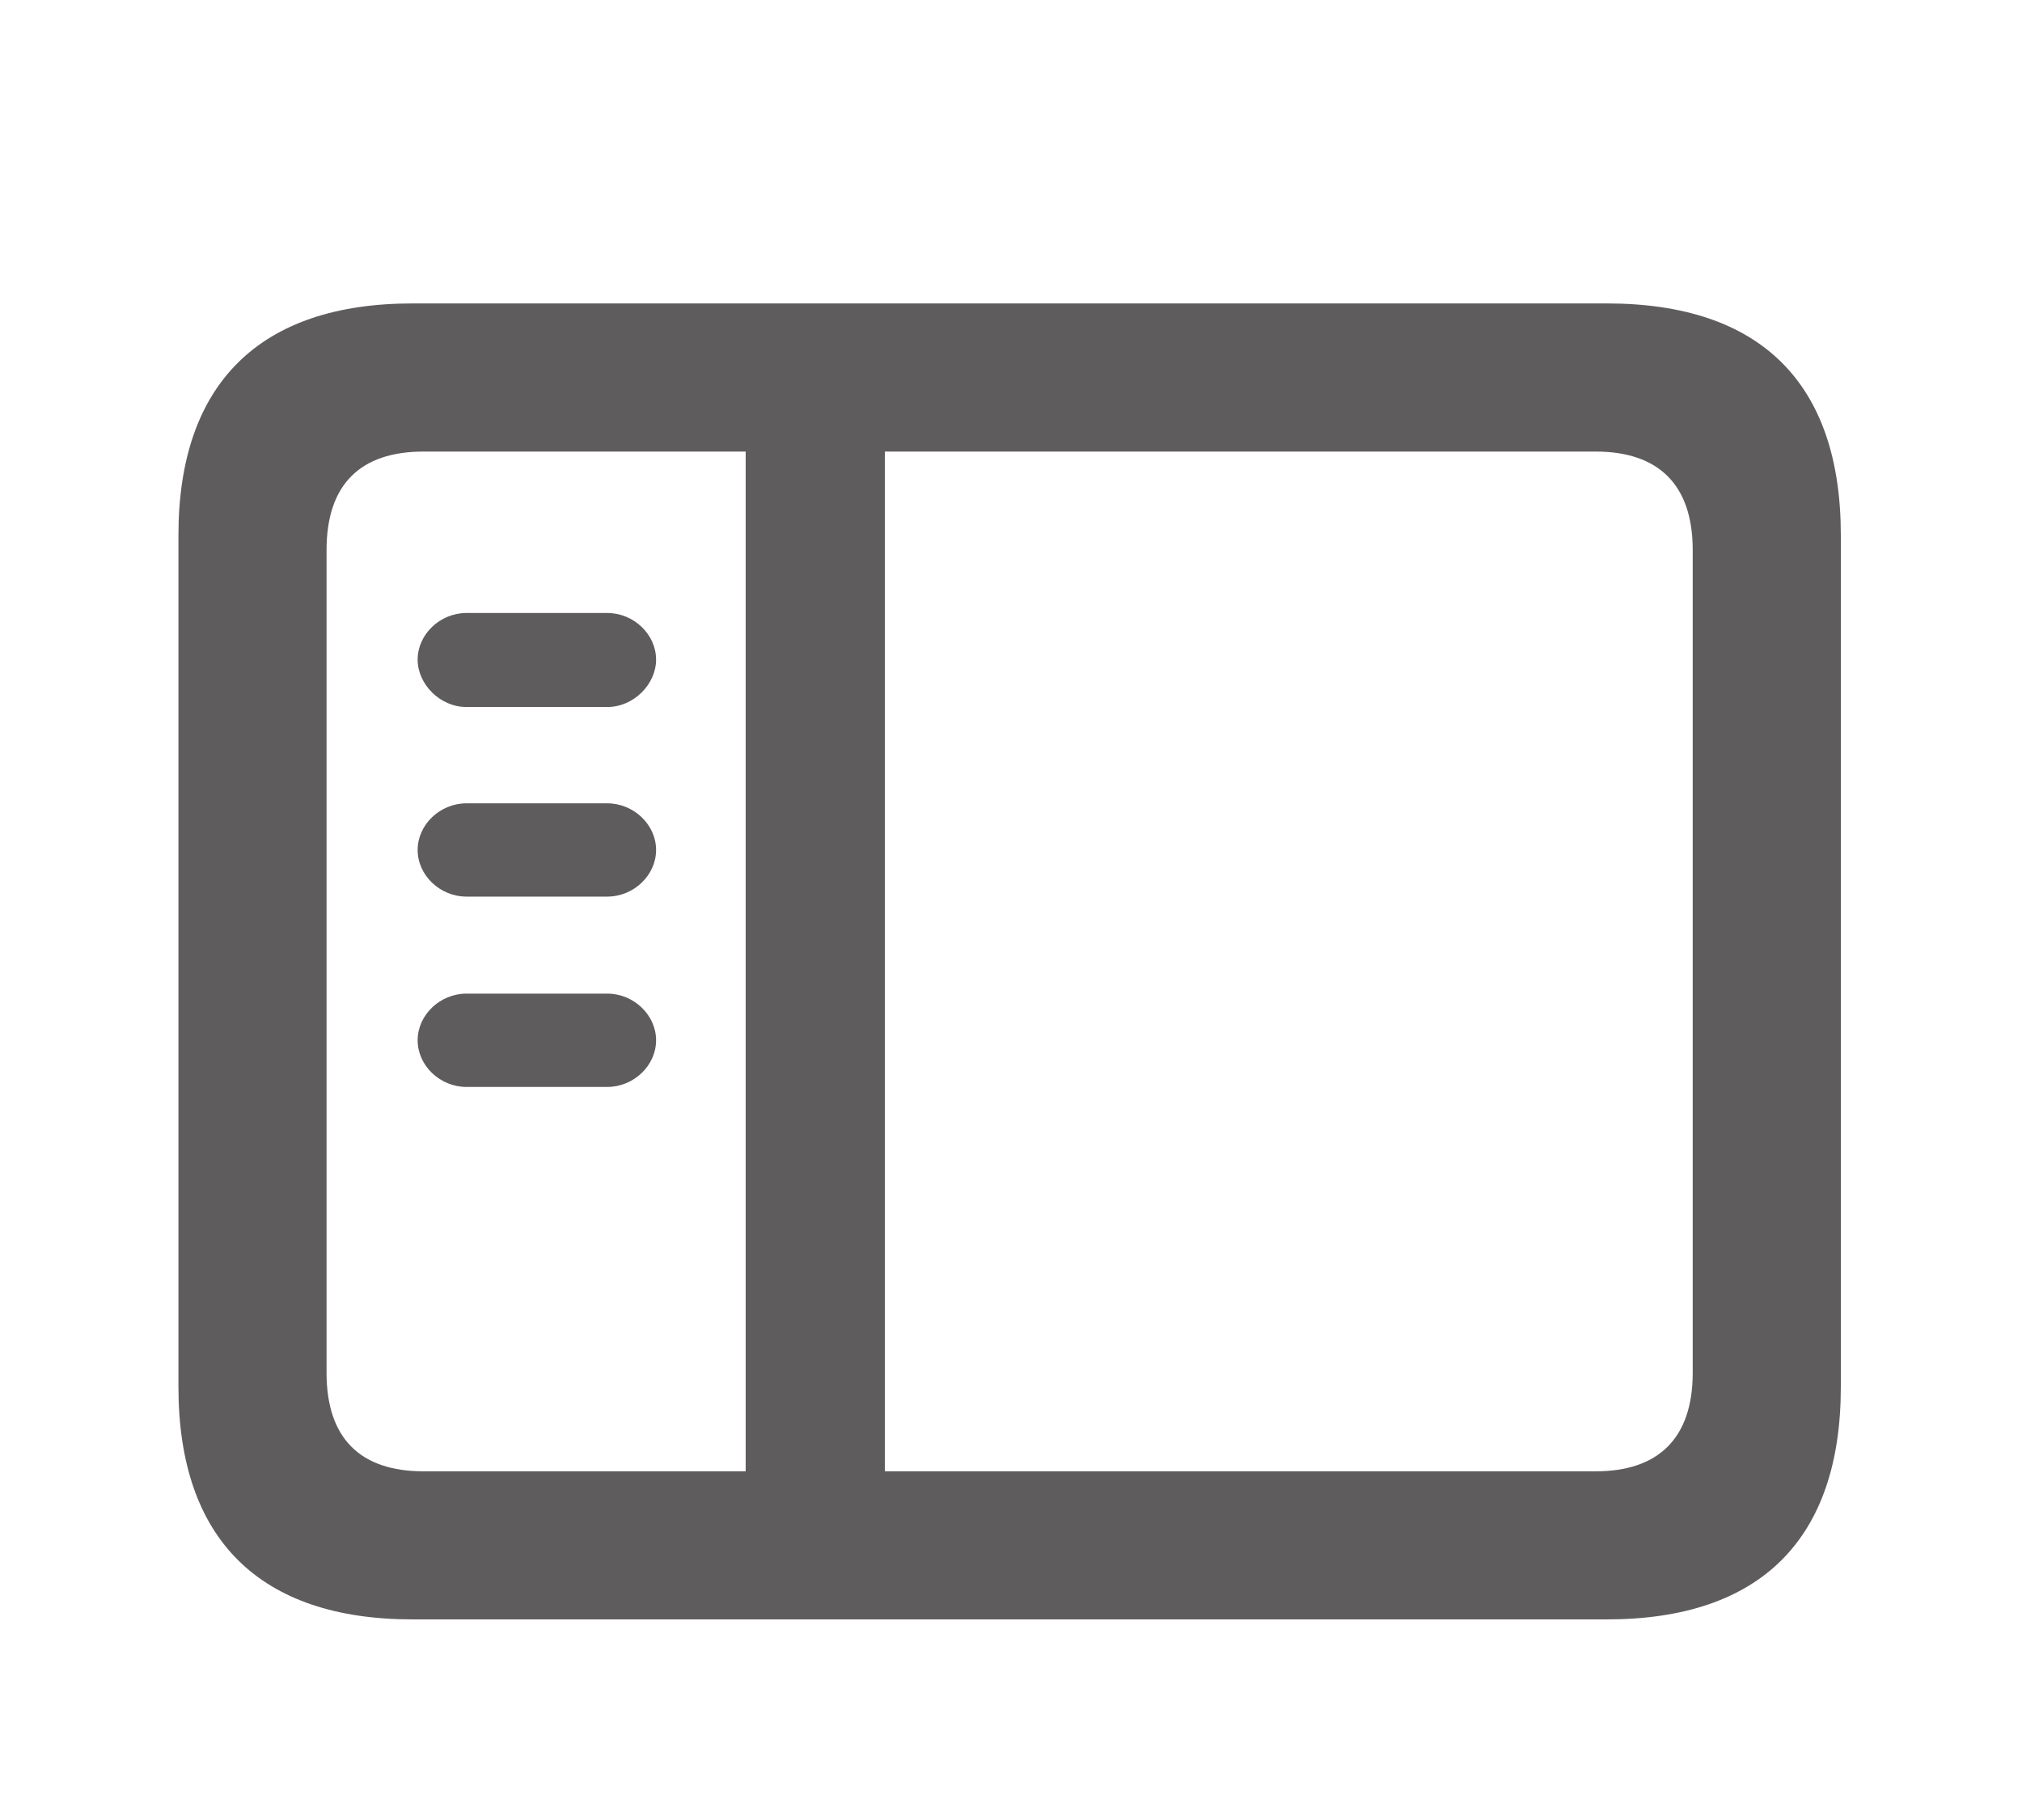
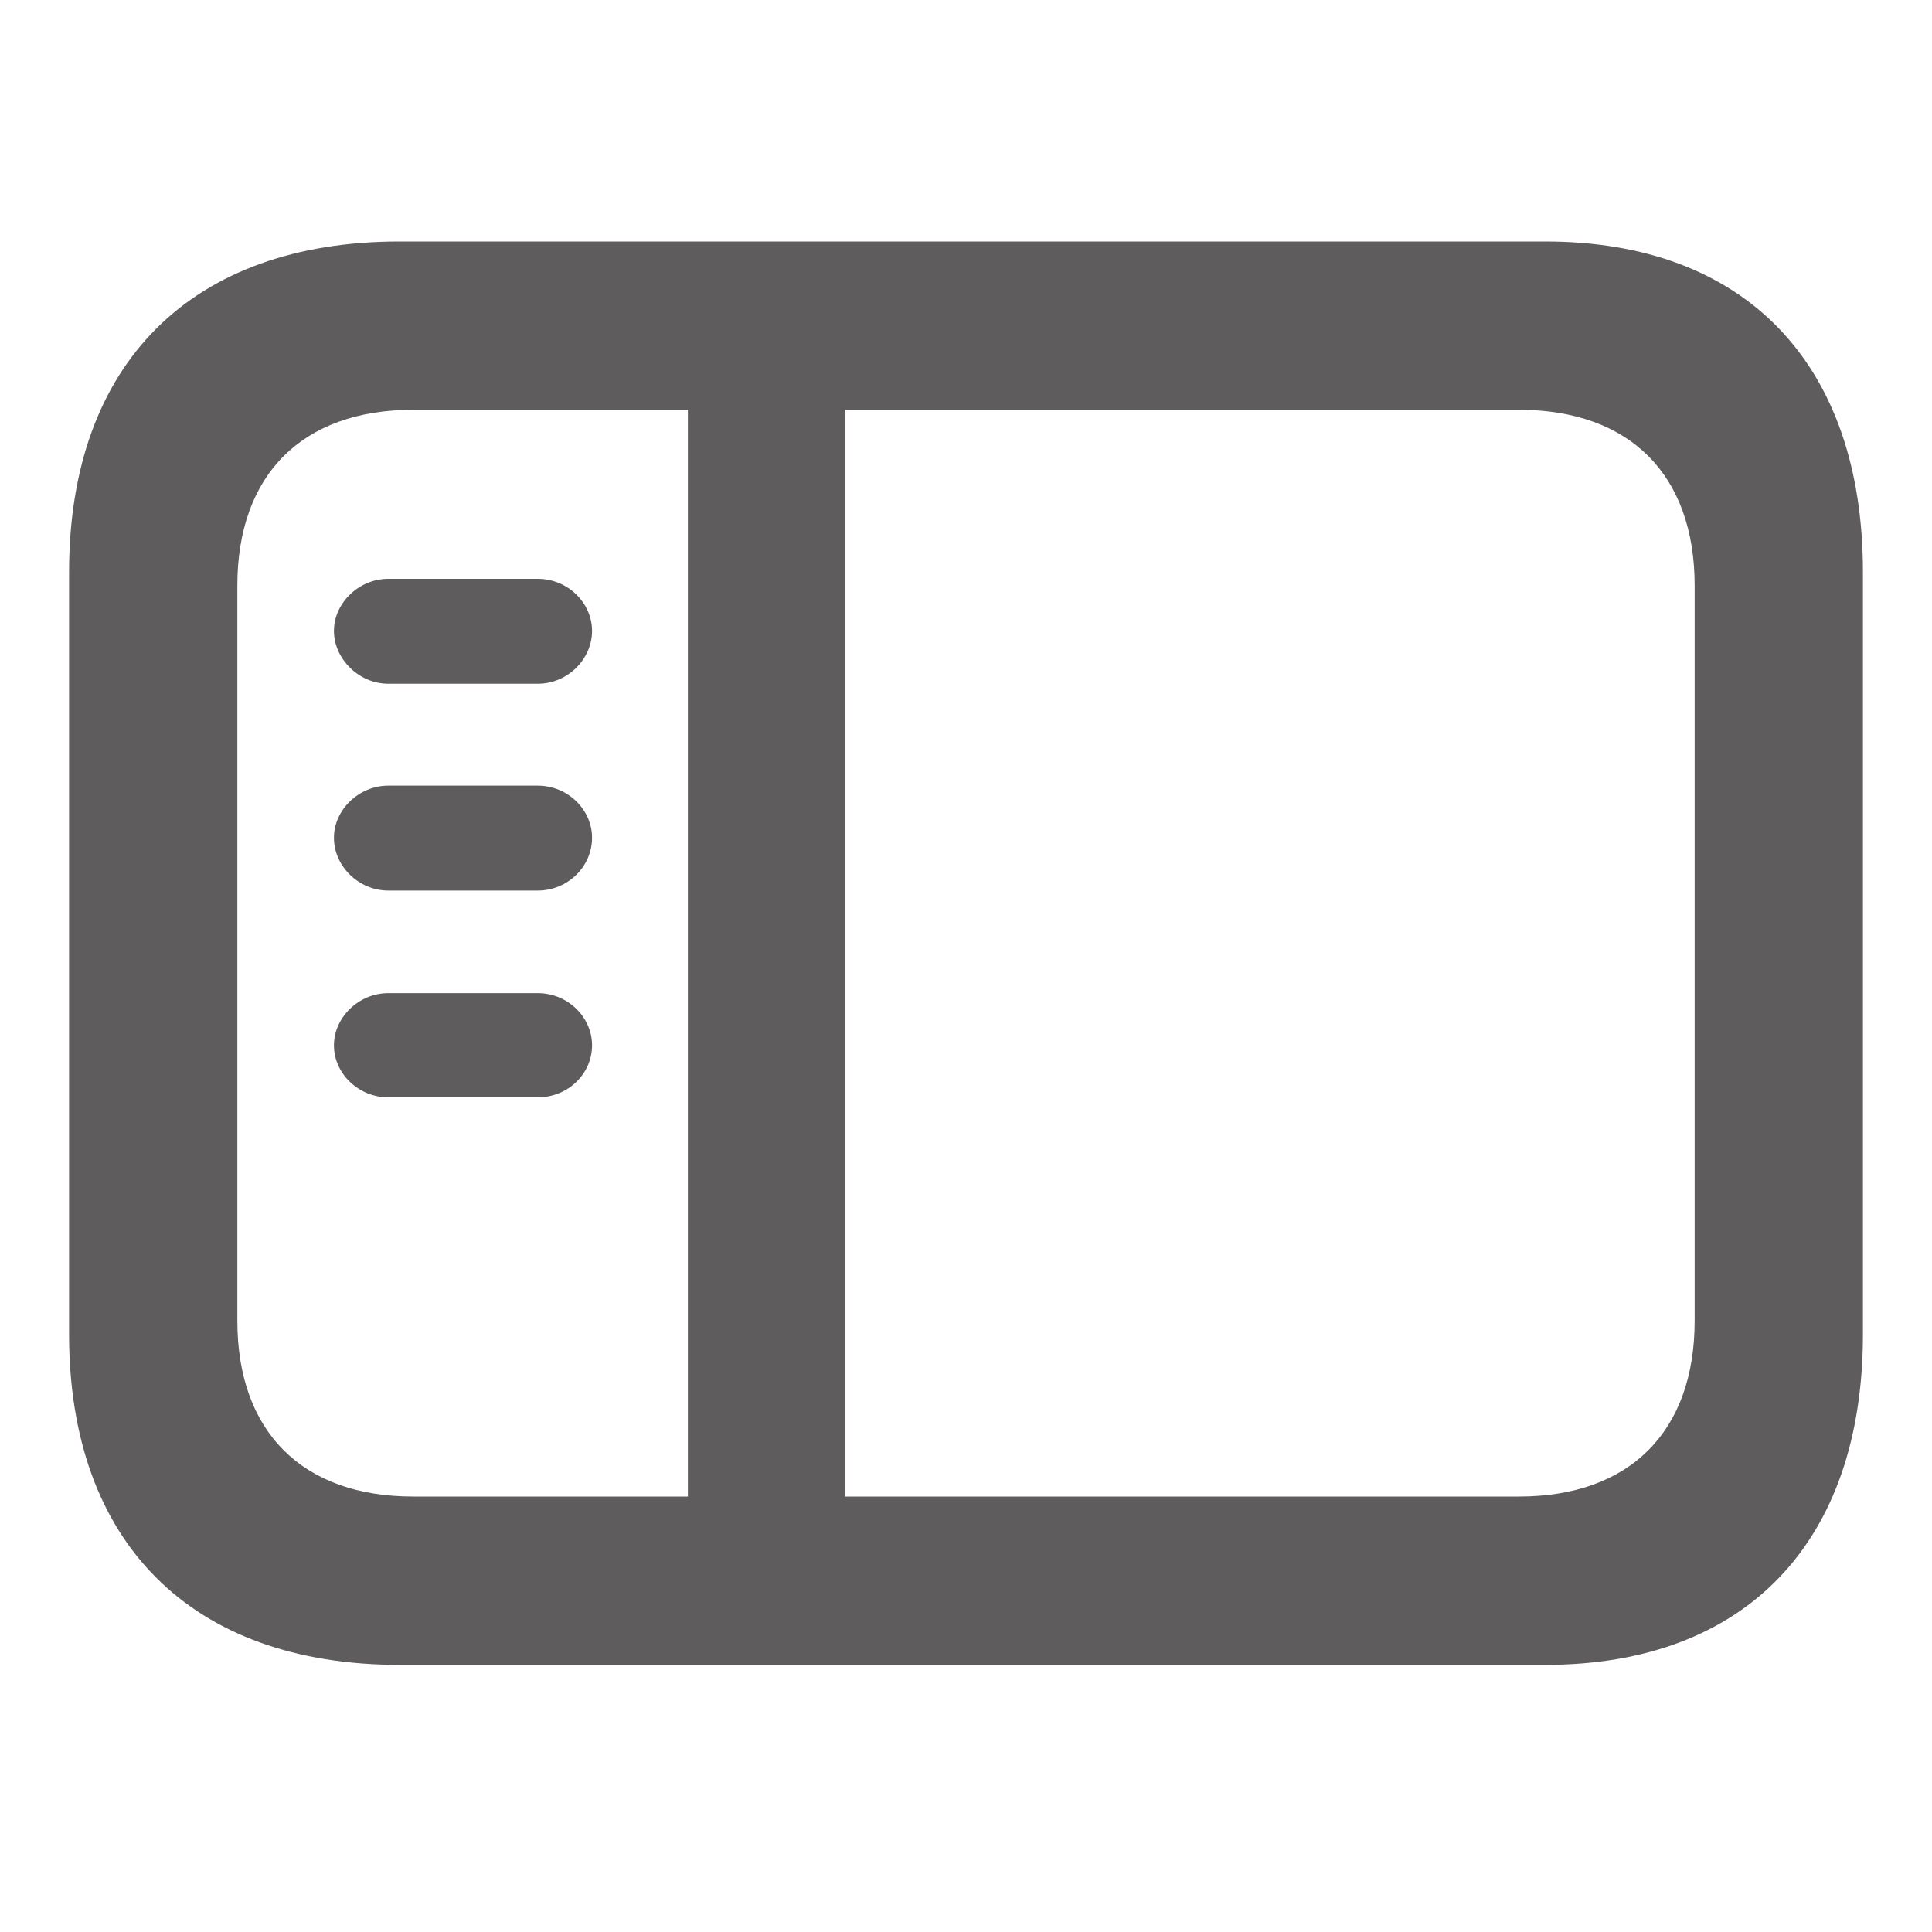
- <svg xmlns="http://www.w3.org/2000/svg" width="40px" height="36px" viewBox="0 0 40 36" version="1.1">
-   <path d="M31.787,6.002 C34.834,6.002 36.416,7.584 36.416,10.587 L36.416,27.433 C36.416,30.436 34.834,32.032 31.787,32.032 L8.159,32.032 C5.142,32.032 3.53,30.45 3.53,27.433 L3.53,10.587 C3.53,7.584 5.142,6.002 8.159,6.002 L31.787,6.002 Z M31.567,8.932 L17.505,8.932 L17.505,29.103 L31.567,29.103 C32.798,29.103 33.486,28.458 33.486,27.154 L33.486,10.88 C33.486,9.576 32.798,8.932 31.567,8.932 Z M14.751,8.932 L8.379,8.932 C7.134,8.932 6.46,9.576 6.46,10.88 L6.46,27.154 C6.46,28.458 7.134,29.103 8.379,29.103 L14.751,29.103 L14.751,8.932 Z" id="Shape" fill="#5E5C5C" fill-rule="nonzero" />
-   <path d="M12.012,13.985 C12.539,13.985 12.979,13.531 12.979,13.048 C12.979,12.55 12.539,12.125 12.012,12.125 L9.229,12.125 C8.701,12.125 8.262,12.55 8.262,13.048 C8.262,13.531 8.701,13.985 9.229,13.985 L12.012,13.985 Z" id="Path" fill="#5E5C5C" fill-rule="nonzero" />
-   <path d="M12.012,17.735 C12.539,17.735 12.979,17.311 12.979,16.812 C12.979,16.314 12.539,15.89 12.012,15.89 L9.229,15.89 C8.701,15.89 8.262,16.314 8.262,16.812 C8.262,17.311 8.701,17.735 9.229,17.735 L12.012,17.735 Z" id="Path" fill="#5E5C5C" fill-rule="nonzero" />
-   <path d="M12.012,21.5 C12.539,21.5 12.979,21.075 12.979,20.577 C12.979,20.079 12.539,19.654 12.012,19.654 L9.229,19.654 C8.701,19.654 8.262,20.079 8.262,20.577 C8.262,21.075 8.701,21.5 9.229,21.5 L12.012,21.5 Z" id="Path" fill="#5E5C5C" fill-rule="nonzero" />
+ <svg xmlns="http://www.w3.org/2000/svg" width="40px" height="40px" viewBox="0 0 40 40" version="1.1">
+   <g id="SidebarClosed" stroke="none" stroke-width="1" fill="none" fill-rule="evenodd">
+     <path d="M8.273,34.469 L31.992,34.469 C36.133,34.469 38.57,31.938 38.57,27.625 L38.57,11.844 C38.57,7.531 36.133,5 31.992,5 L8.273,5 C3.961,5 1.43,7.531 1.43,11.844 L1.43,27.625 C1.43,31.938 3.961,34.469 8.273,34.469 Z M8.555,30.984 C6.258,30.984 4.914,29.641 4.914,27.344 L4.914,12.125 C4.914,9.828 6.258,8.484 8.555,8.484 L14.242,8.484 L14.242,30.984 L8.555,30.984 Z M31.445,8.484 C33.742,8.484 35.086,9.828 35.086,12.125 L35.086,27.344 C35.086,29.641 33.742,30.984 31.445,30.984 L17.492,30.984 L17.492,8.484 L31.445,8.484 Z M11.133,14.156 C11.758,14.156 12.258,13.641 12.258,13.062 C12.258,12.484 11.758,11.984 11.133,11.984 L8.039,11.984 C7.43,11.984 6.914,12.484 6.914,13.062 C6.914,13.641 7.43,14.156 8.039,14.156 L11.133,14.156 Z M11.133,18.438 C11.758,18.438 12.258,17.938 12.258,17.344 C12.258,16.766 11.758,16.266 11.133,16.266 L8.039,16.266 C7.43,16.266 6.914,16.766 6.914,17.344 C6.914,17.938 7.43,18.438 8.039,18.438 L11.133,18.438 Z M11.133,22.719 C11.758,22.719 12.258,22.234 12.258,21.641 C12.258,21.062 11.758,20.562 11.133,20.562 L8.039,20.562 C7.43,20.562 6.914,21.062 6.914,21.641 C6.914,22.234 7.43,22.719 8.039,22.719 L11.133,22.719 Z" id="Shape" fill="#5E5C5C" fill-rule="nonzero" />
+   </g>
</svg>
